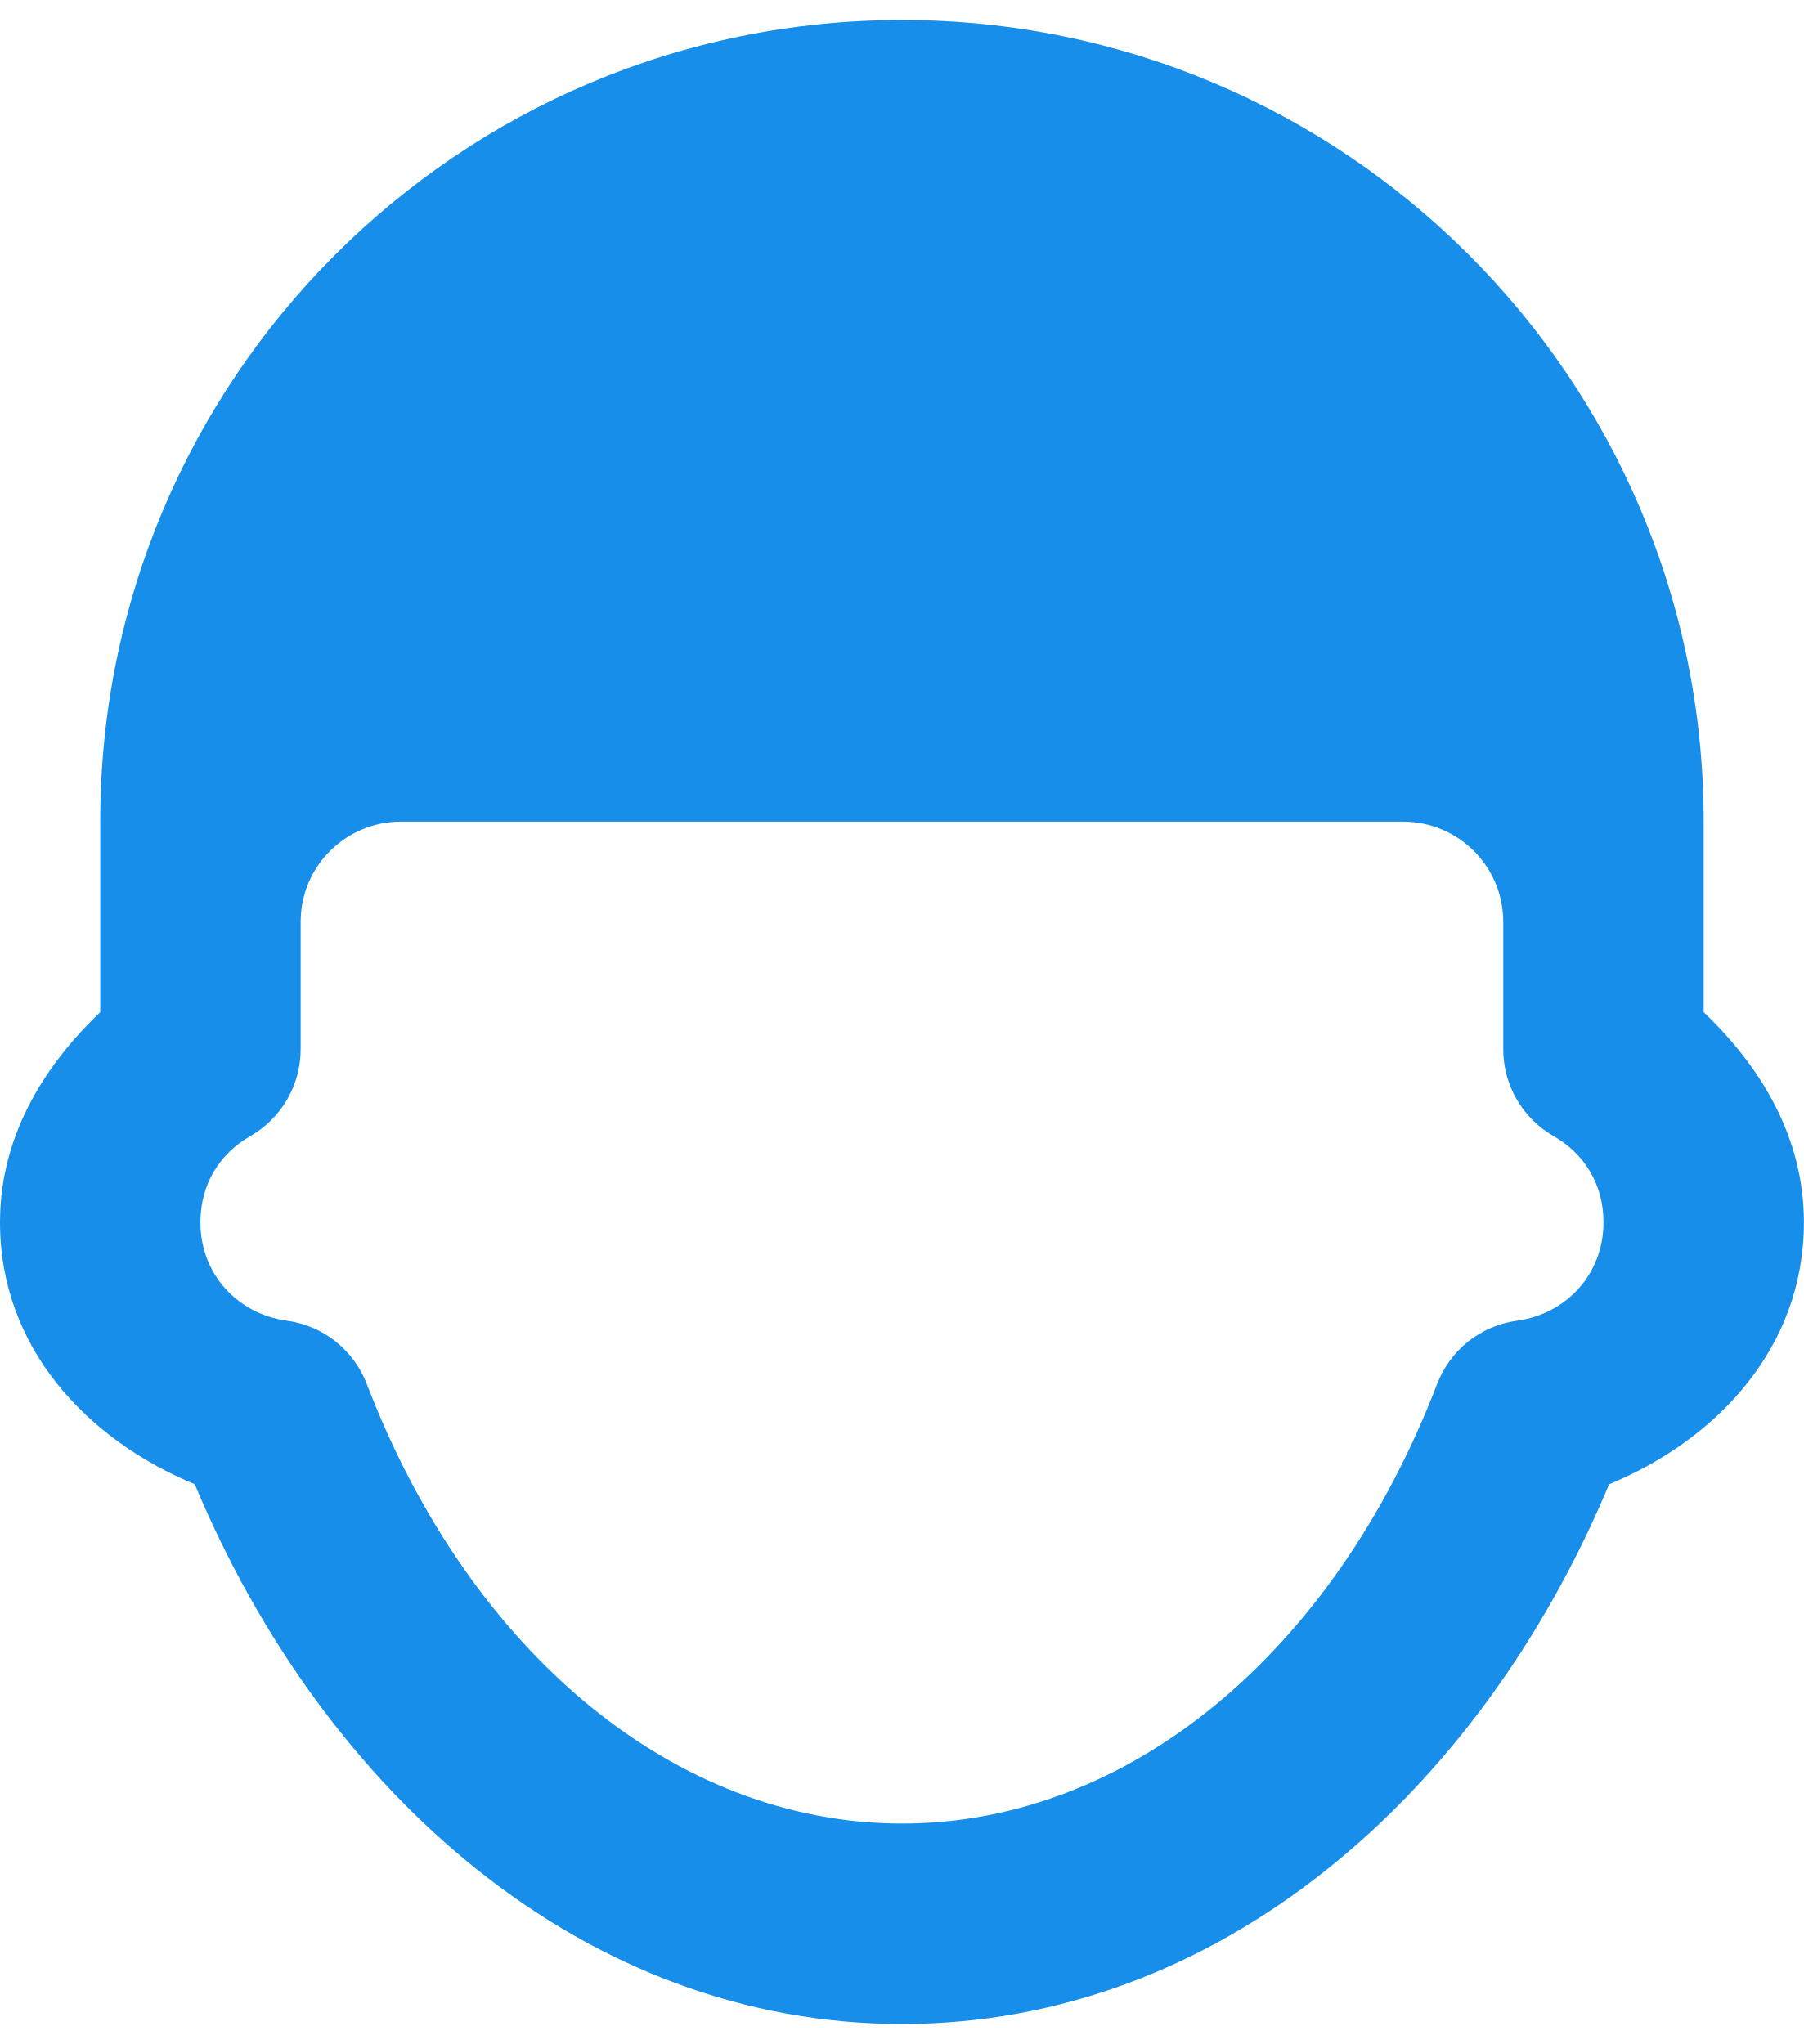
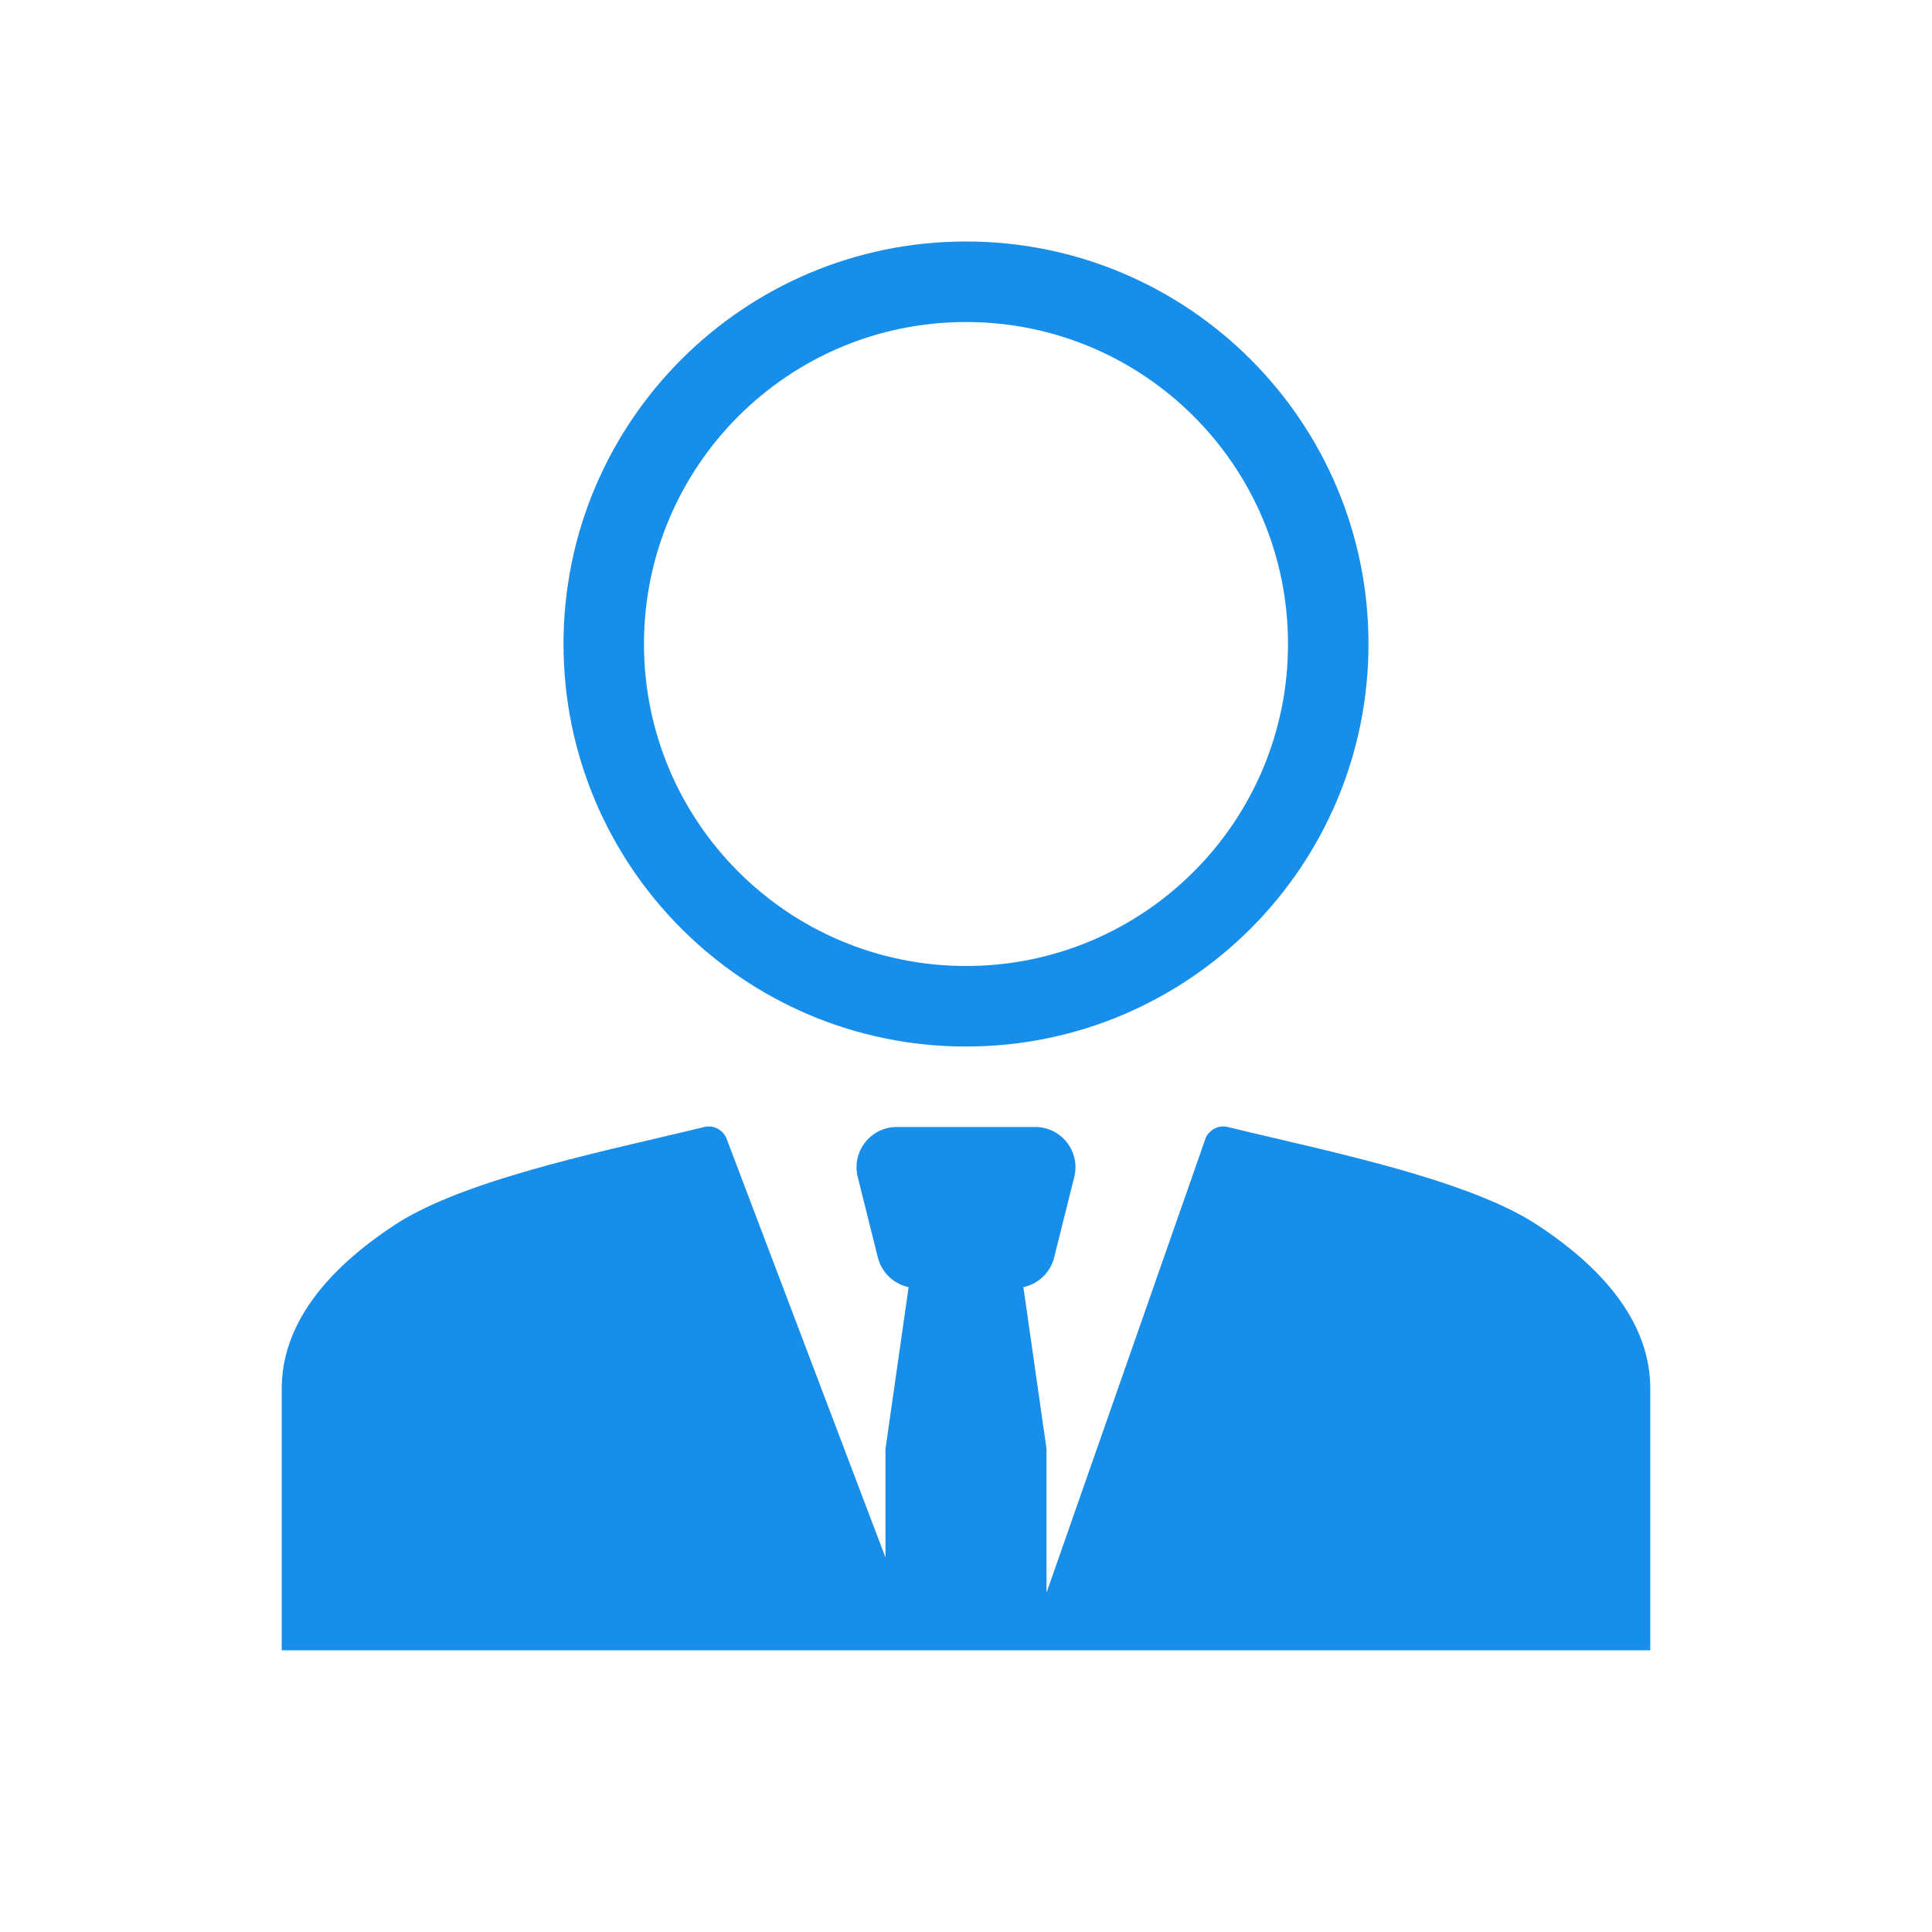
- <svg xmlns="http://www.w3.org/2000/svg" width="30" height="34" viewBox="0 0 30 34" fill="none">
-   <path d="M15 0.333C7.637 0.333 1.667 6.303 1.667 13.667V15.333V16.837C0.71 17.749 0 18.922 0 20.333C0 22.403 1.429 23.938 3.239 24.689C5.407 29.872 9.75 33.667 15 33.667C20.25 33.667 24.593 29.872 26.761 24.689C28.571 23.938 30 22.403 30 20.333C30 18.922 29.29 17.749 28.333 16.837V15.333V13.667C28.333 6.303 22.363 0.333 15 0.333ZM6.667 13.667H23.333C24.253 13.667 25 14.413 25 15.333V17V17.453C25 17.746 25.077 18.034 25.224 18.288C25.371 18.541 25.582 18.752 25.837 18.898C26.343 19.188 26.667 19.692 26.667 20.333C26.667 21.192 26.052 21.855 25.231 21.968C24.935 22.008 24.655 22.127 24.421 22.312C24.187 22.498 24.007 22.743 23.9 23.022C22.182 27.499 18.764 30.333 15 30.333C11.236 30.333 7.818 27.499 6.1 23.022C5.993 22.743 5.813 22.498 5.579 22.312C5.345 22.127 5.065 22.008 4.769 21.968C3.948 21.855 3.333 21.192 3.333 20.333C3.333 19.692 3.657 19.188 4.163 18.898C4.418 18.752 4.629 18.541 4.776 18.288C4.923 18.034 5 17.746 5 17.453V17V15.333C5 14.413 5.747 13.667 6.667 13.667Z" fill="#168EEA" />
+ <svg xmlns="http://www.w3.org/2000/svg" width="40" height="40" viewBox="0 0 40 40" fill="none">
+   <path fill-rule="evenodd" clip-rule="evenodd" d="M28.333 13.333C28.333 17.936 24.602 21.667 20 21.667C15.398 21.667 11.667 17.936 11.667 13.333C11.667 8.731 15.398 5 20 5C24.602 5 28.333 8.731 28.333 13.333ZM26.667 13.333C26.667 17.015 23.682 20 20 20C16.318 20 13.333 17.015 13.333 13.333C13.333 9.651 16.318 6.667 20 6.667C23.682 6.667 26.667 9.651 26.667 13.333Z" fill="#168EEA" />
+   <path d="M25.417 23.333C25.24 23.29 25.052 23.377 24.966 23.551L21.667 32.976V30L21.188 26.649C21.495 26.584 21.746 26.349 21.825 26.035L22.241 24.369C22.373 23.843 21.975 23.333 21.433 23.333H18.567C18.025 23.333 17.627 23.843 17.759 24.369L18.175 26.035C18.254 26.349 18.505 26.584 18.812 26.649L18.333 30V32.247L15.034 23.551C14.948 23.377 14.76 23.29 14.583 23.333C14.284 23.406 13.963 23.482 13.627 23.56C11.742 24.001 9.412 24.546 8.173 25.36C6.704 26.324 5.833 27.461 5.833 28.75V34.167H34.167V28.75C34.167 27.461 33.296 26.324 31.827 25.36C30.588 24.546 28.258 24.001 26.373 23.56C26.037 23.482 25.716 23.406 25.417 23.333Z" fill="#168EEA" />
</svg>
